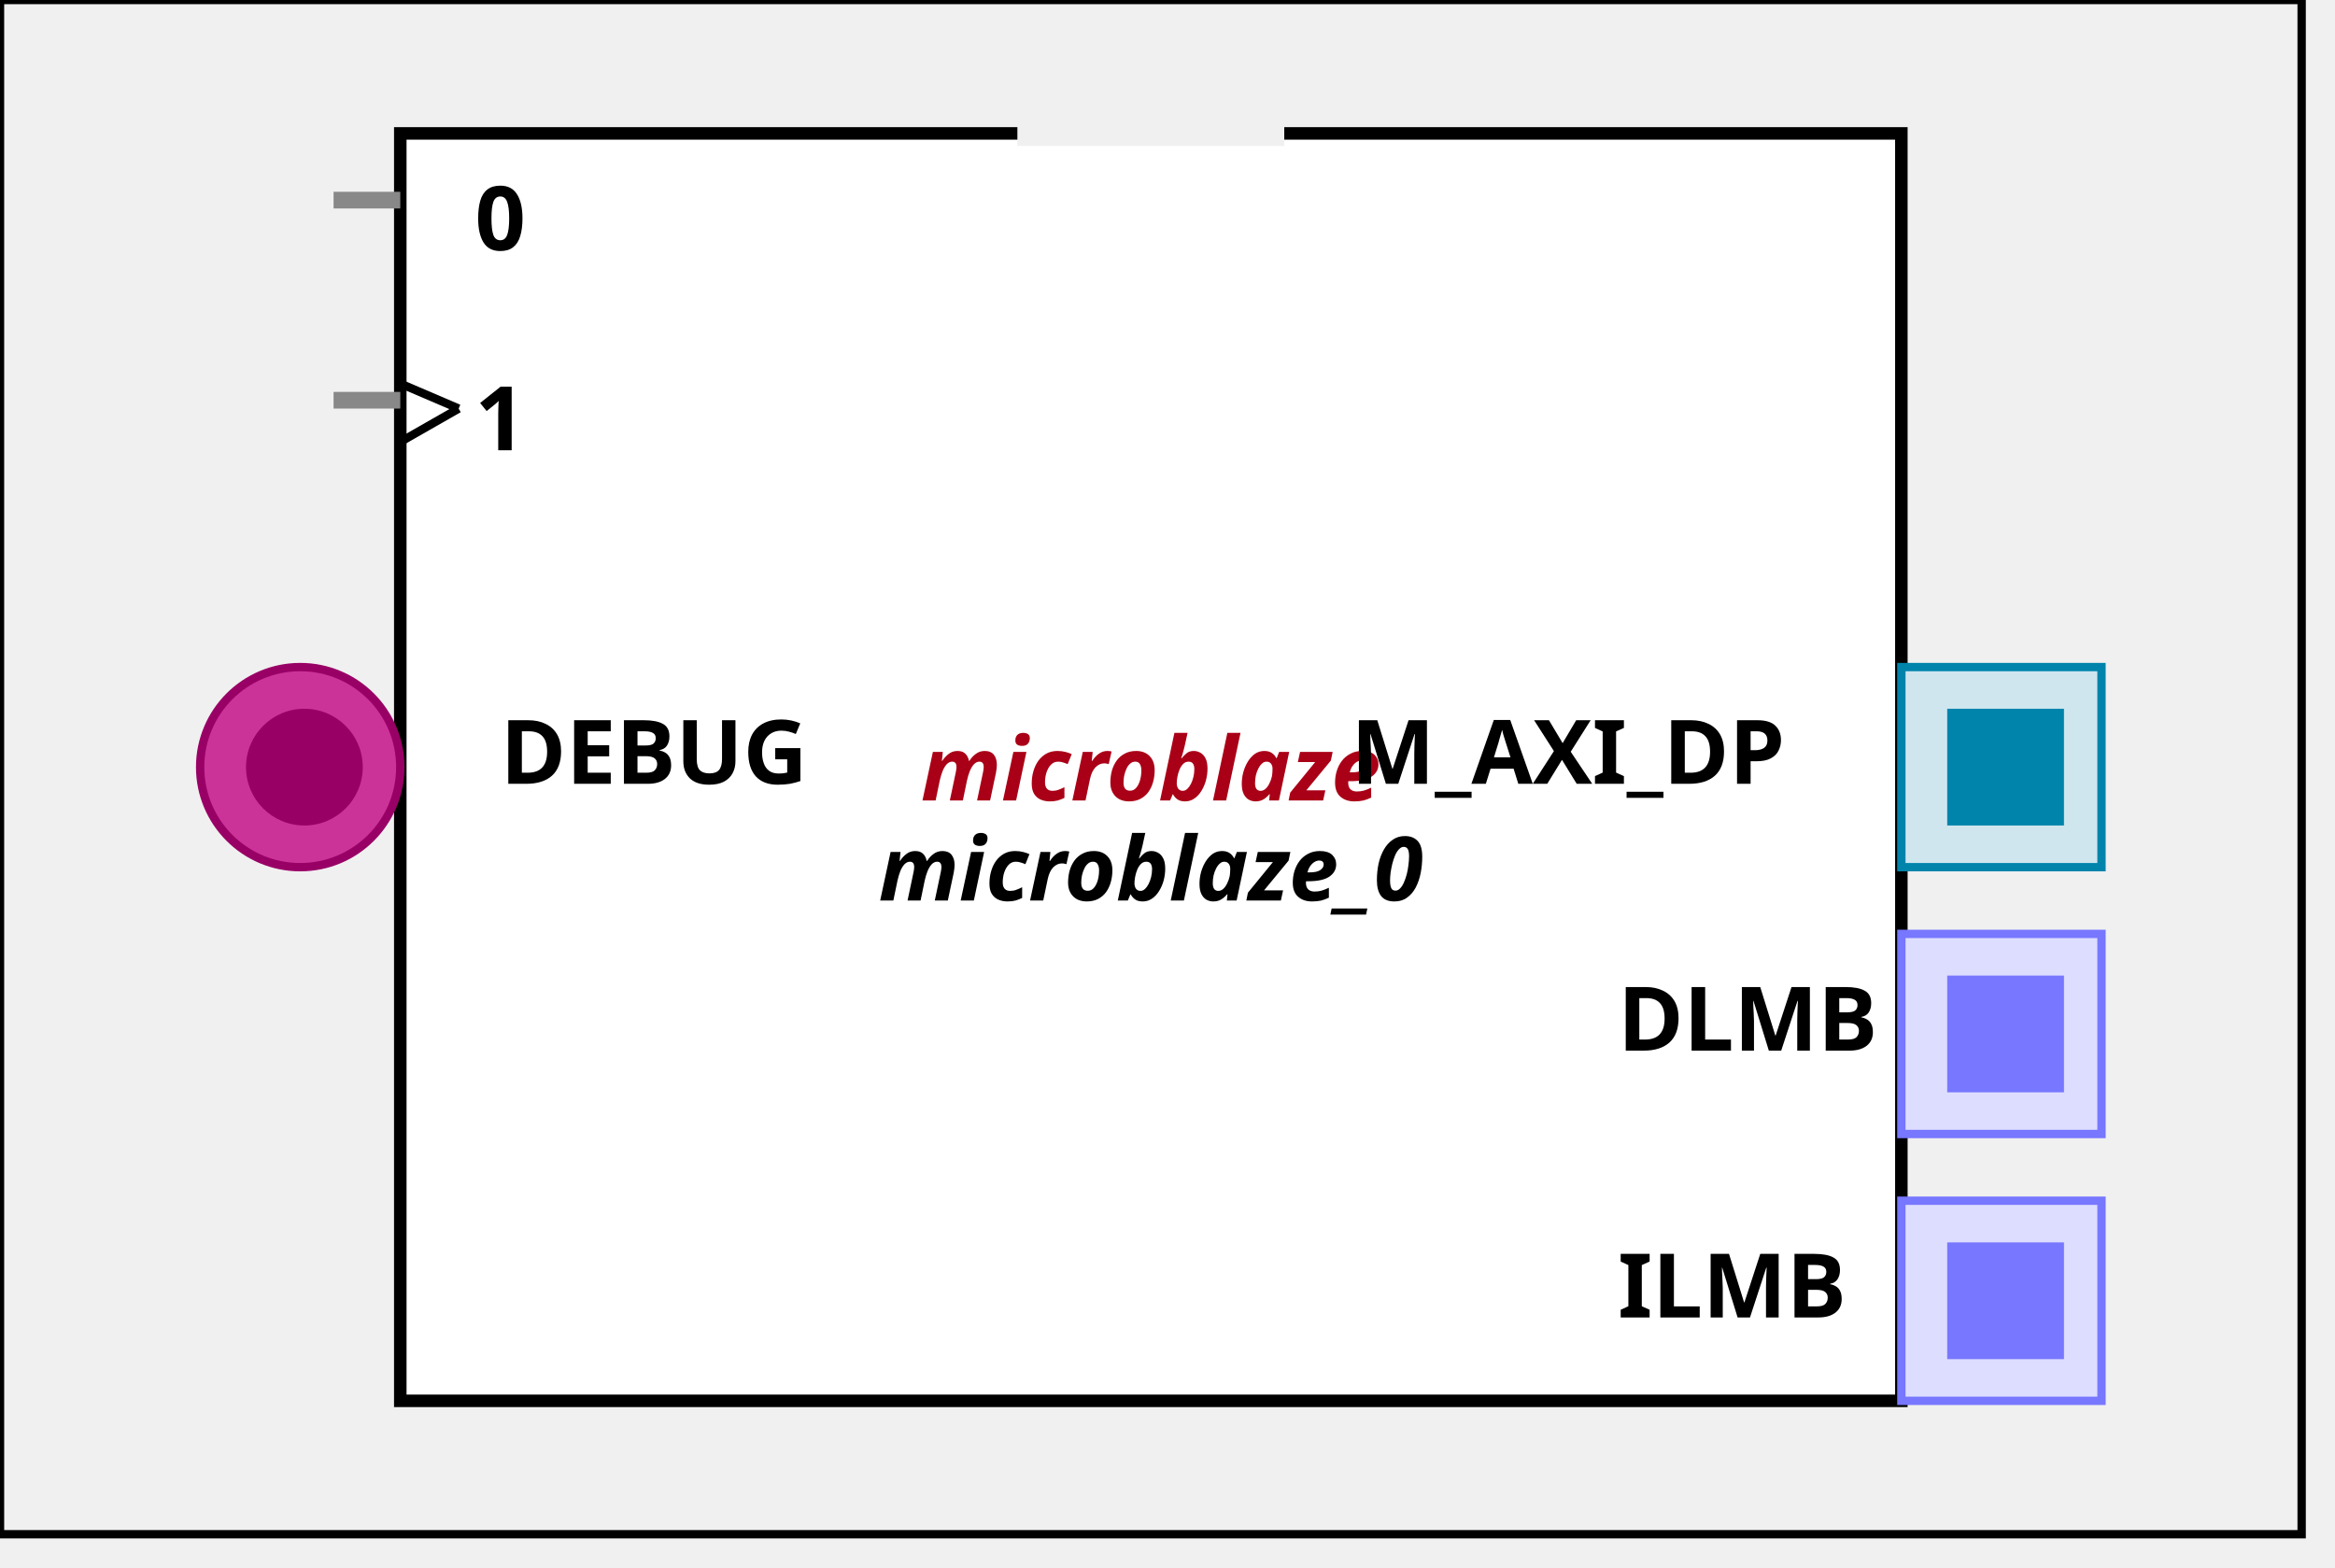
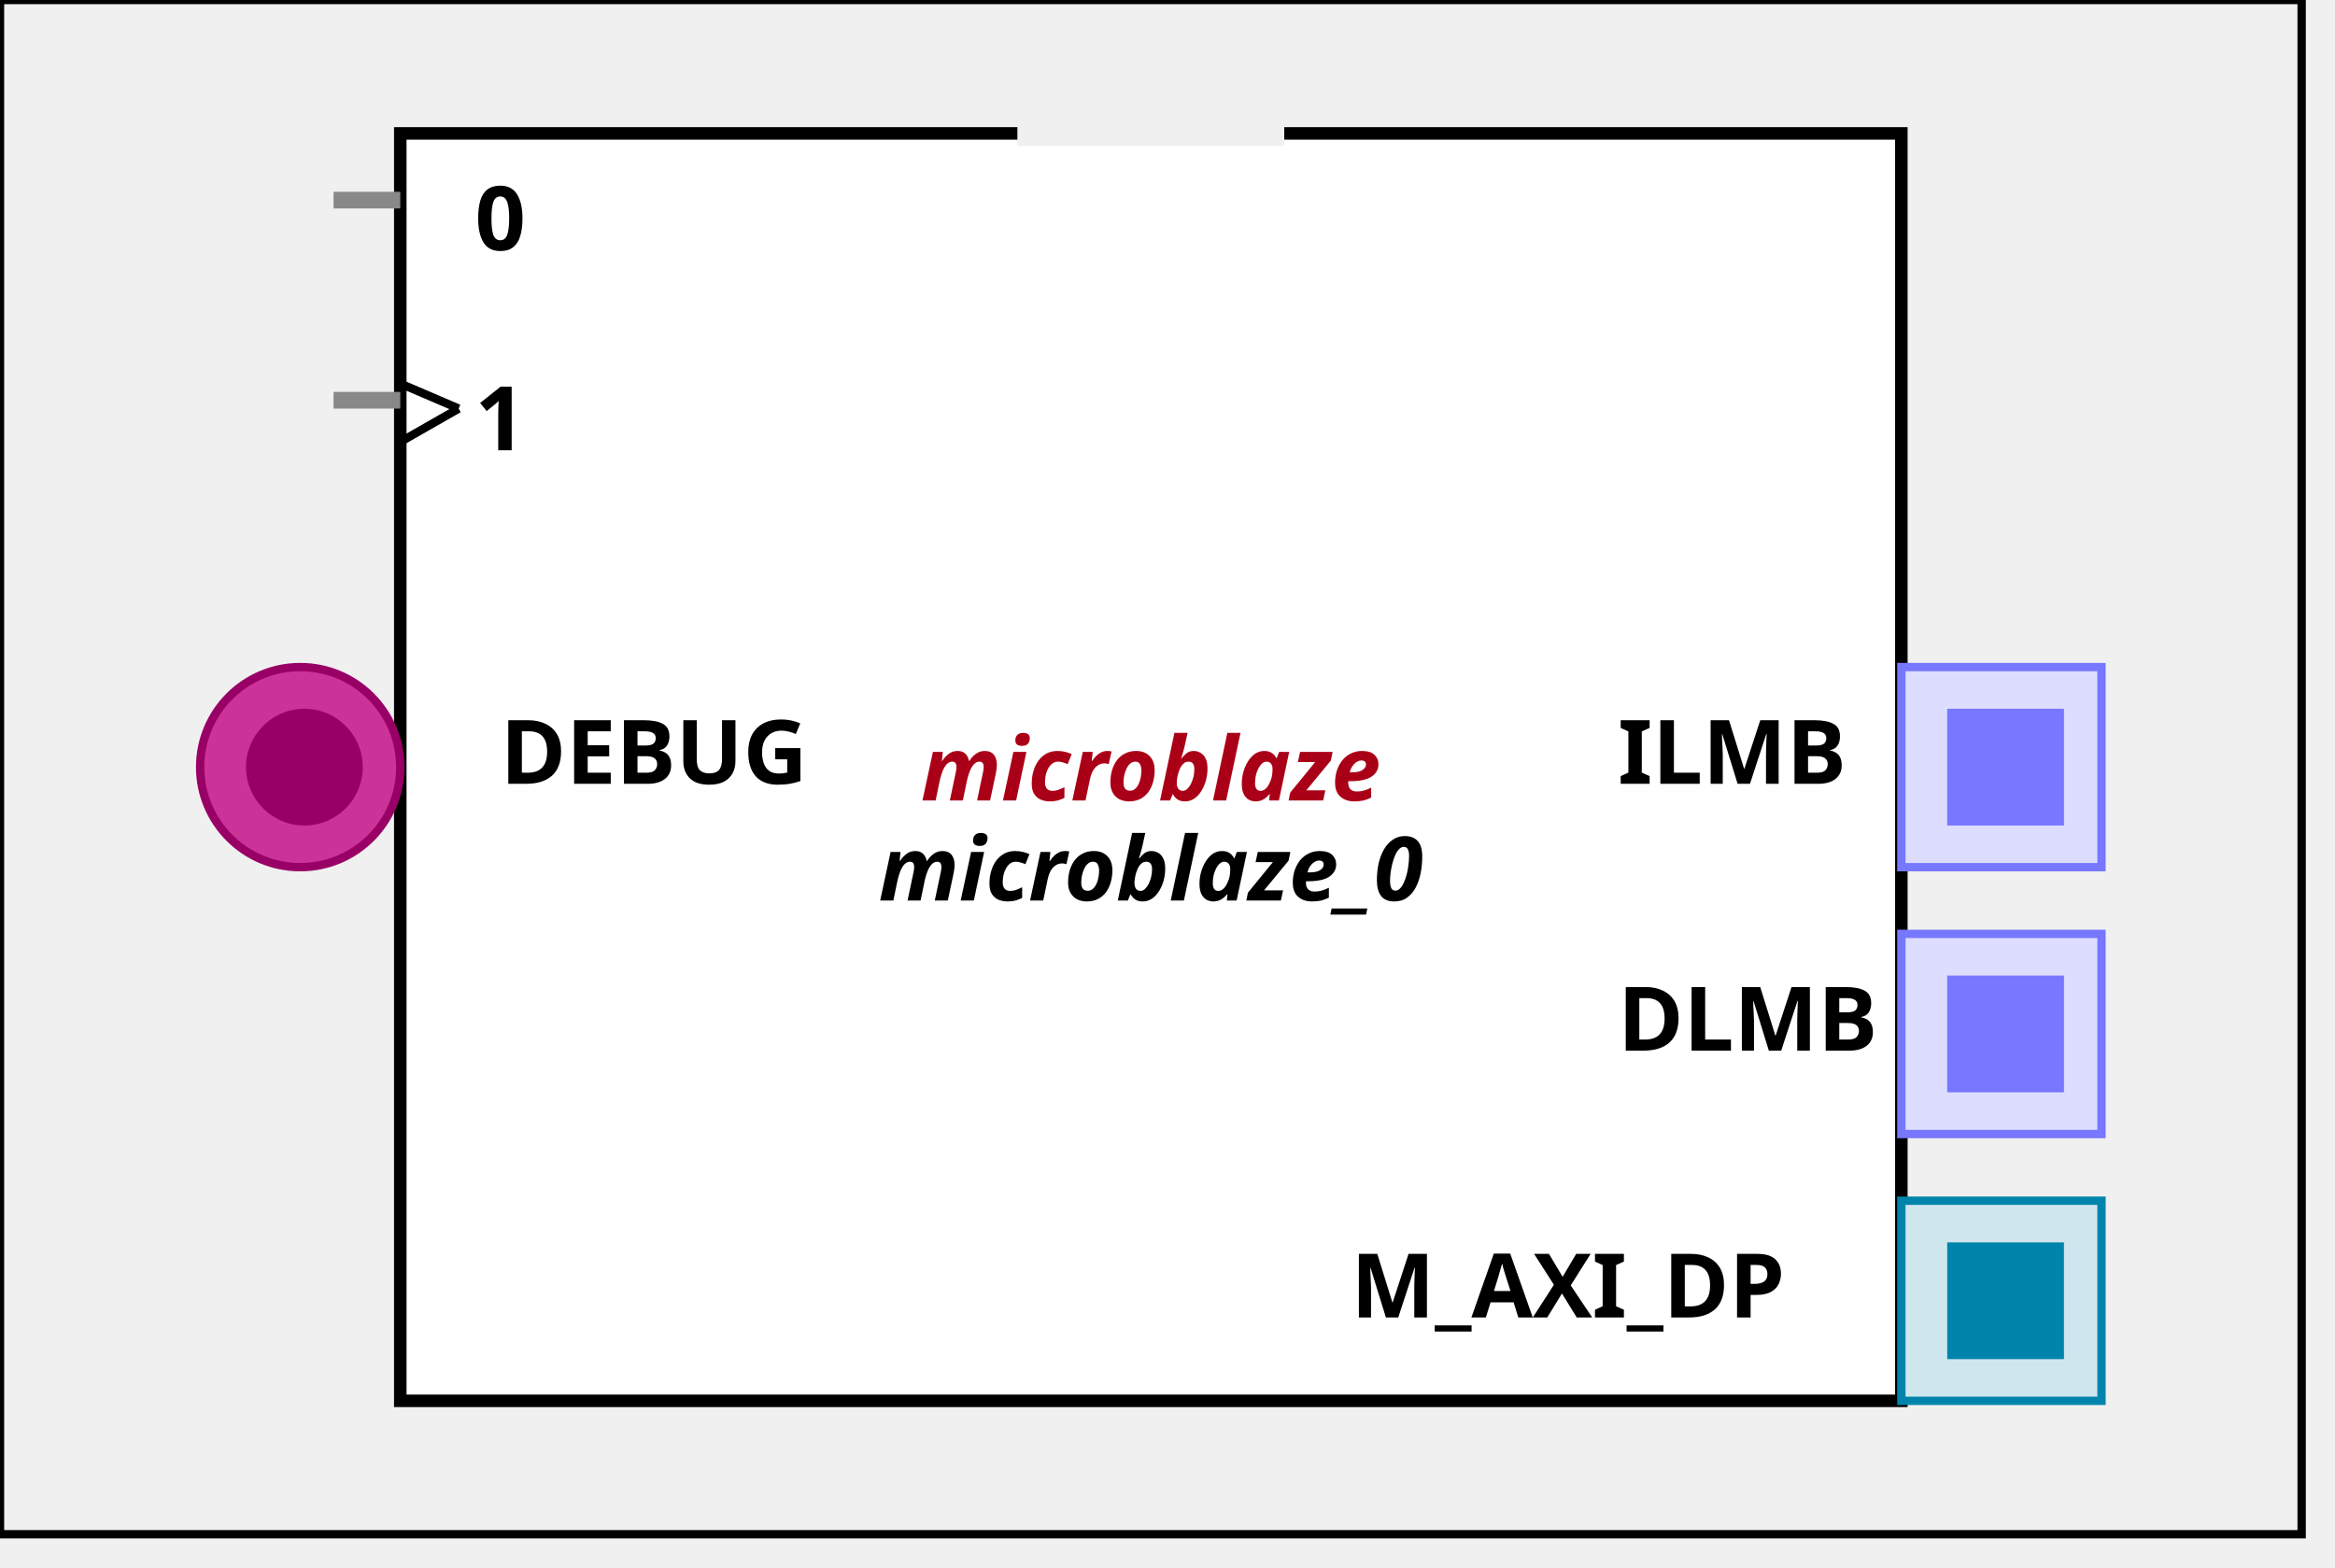
<svg xmlns:xlink="http://www.w3.org/1999/xlink" width="280" height="188">
  <defs>
    <g id="AXI_BifLabel">
      <rect x="0" y="0" rx="3" ry="3" width="32" height="16" style="fill:#0084AB; stroke:black; stroke-width:1" />
    </g>
    <g id="AXI_busconn_SLAVE">
      <circle cx="12" cy="12" r="12" style="fill:#D0E6EF; stroke:#0084AB; stroke-width:1" />
      <circle cx="12.5" cy="12" r="7" style="fill:#0084AB; stroke:none;" />
    </g>
    <g id="AXI_busconn_MASTER">
      <rect x="0" y="0" width="24" height="24" style="fill:#D0E6EF; stroke:#0084AB; stroke-width:1" />
      <rect x="5.5" y="5" width="14" height="14" style="fill:#0084AB; stroke:none;" />
    </g>
    <g id="XIL_BifLabel">
      <rect x="0" y="0" rx="3" ry="3" width="32" height="16" style="fill:#990066; stroke:black; stroke-width:1" />
    </g>
    <g id="XIL_busconn_TARGET">
      <circle cx="12" cy="12" r="12" style="fill:#CC3399; stroke:#990066; stroke-width:1" />
      <circle cx="12.5" cy="12" r="7" style="fill:#990066; stroke:none;" />
    </g>
    <g id="XIL_busconn_INITIATOR">
      <rect x="0" y="0" width="24" height="24" style="fill:#CC3399; stroke:#990066; stroke-width:1" />
      <rect x="5.5" y="5" width="14" height="14" style="fill:#990066; stroke:none;" />
    </g>
    <g id="LMB_BifLabel">
      <rect x="0" y="0" rx="3" ry="3" width="32" height="16" style="fill:#7777FF; stroke:black; stroke-width:1" />
    </g>
    <g id="LMB_busconn_SLAVE">
      <circle cx="12" cy="12" r="12" style="fill:#DDDDFF; stroke:#7777FF; stroke-width:1" />
      <circle cx="12.5" cy="12" r="7" style="fill:#7777FF; stroke:none;" />
    </g>
    <g id="LMB_busconn_MASTER">
      <rect x="0" y="0" width="24" height="24" style="fill:#DDDDFF; stroke:#7777FF; stroke-width:1" />
      <rect x="5.5" y="5" width="14" height="14" style="fill:#7777FF; stroke:none;" />
    </g>
    <g id="KEY_BifLabel">
      <rect x="0" y="0" rx="3" ry="3" width="32" height="16" style="fill:#444444; stroke:black; stroke-width:1" />
    </g>
    <g id="KEY_busconn_SLAVE">
      <circle cx="12" cy="12" r="12" style="fill:#888888; stroke:#444444; stroke-width:1" />
      <circle cx="12.5" cy="12" r="7" style="fill:#444444; stroke:none;" />
    </g>
    <g id="KEY_busconn_MASTER">
      <rect x="0" y="0" width="24" height="24" style="fill:#888888; stroke:#444444; stroke-width:1" />
      <rect x="5.5" y="5" width="14" height="14" style="fill:#444444; stroke:none;" />
    </g>
    <g id="KEY_busconn_MASTER_SLAVE">
      <circle cx="12" cy="12" r="12" style="fill:#888888; stroke:#444444; stroke-width:1" />
      <circle cx="12.5" cy="12" r="7" style="fill:#444444; stroke:none;" />
      <rect x="0" y="12" width="24" height="12" style="fill:#888888; stroke:#444444; stroke-width:1" />
      <rect x="5.5" y="12" width="14" height="7" style="fill:#444444; stroke:none;" />
    </g>
    <g id="KEY_busconn_TARGET">
      <circle cx="12" cy="12" r="12" style="fill:#888888; stroke:#444444; stroke-width:1" />
      <circle cx="12.5" cy="12" r="7" style="fill:#444444; stroke:none;" />
    </g>
    <g id="KEY_busconn_INITIATOR">
      <rect x="0" y="0" width="24" height="24" style="fill:#888888; stroke:#444444; stroke-width:1" />
      <rect x="5.5" y="5" width="14" height="14" style="fill:#444444; stroke:none;" />
    </g>
    <g id="KEY_busconn_MONITOR">
      <rect x="0" y="0.5" width="24" height="7" style="fill:#444444; stroke:none;" />
      <rect x="0" y="16" width="24" height="7" style="fill:#444444; stroke:none;" />
    </g>
    <g id="KEY_busconn_USER">
      <circle cx="12" cy="12" r="12" style="fill:#888888; stroke:#444444; stroke-width:1" />
      <circle cx="12.5" cy="12" r="7" style="fill:#444444; stroke:none;" />
    </g>
    <g id="KEY_busconn_TRANSPARENT">
      <circle cx="12" cy="12" r="12" style="fill:#FFFFFF; stroke:#444444; stroke-width:1" />
      <circle cx="12.5" cy="12" r="7" style="fill:#FFFFFF; stroke:none;" />
    </g>
    <g id="HCurve" overflow="visible">
      <path d="m 0  0,      a 16 16, 0,0,0, 32,0,     z" style="fill:#F0F0F0;fill-opacity:1;stroke:black;stroke-width:1.5" />
      <line x1="0" y1="0" x2="32" y2="0" style="stroke:#F0F0F0;stroke-width:3" />
    </g>
    <g id="IPD_StandardBody">
      <rect x="0" y="0" width="276" height="184" style="fill:#F0F0F0;fill-opacity: 1.0; stroke:#000000; stroke-width:1" />
      <rect x="48" y="16" width="180" height="152" style="fill:#FFFFFF; fill-opacity: 1.0; stroke:#000000; stroke-width:1.5" />
      <use x="122" y="16" xlink:href="#HCurve" />
    </g>
    <g id="IPD_PORT">
      <rect width="8" height="8" style="fill:#888888;stroke-width:1;stroke:black;" />
    </g>
    <g id="IPD_SPort">
      <line x1="0" y1="0" x2="8" y2="0" style="stroke:#888888;stroke-width:2;stroke-opacity:1" />
    </g>
    <g id="IPD_PortClk">
      <line x1="0" y1="0" x2="7" y2="3" style="stroke:#000000;stroke-width:1;stroke-opacity:1" />
      <line x1="7" y1="3" x2="0" y2="7" style="stroke:#000000;stroke-width:1;stroke-opacity:1" />
    </g>
  </defs>
  <use x="0" y="0" xlink:href="#IPD_StandardBody" />
  <text x="138" y="96" fill="#AA0017" stroke="none" font-size="8pt" font-style="italic" font-weight="bold" text-anchor="middle" font-family="Verdana Arial Helvetica san-serif">microblaze</text>
  <text x="138" y="108" fill="#000000" stroke="none" font-size="8pt" font-style="italic" font-weight="bold" text-anchor="middle" font-family="Courier Arial Helvetica san-serif">microblaze_0</text>
  <use x="40" y="24" xlink:href="#IPD_SPort" />
  <text x="60" y="30" fill="#000000" stroke="none" font-size="8pt" font-style="normal" font-weight="bold" text-anchor="middle" font-family="Verdana Arial Helvetica san-serif">0</text>
  <use x="40" y="48" xlink:href="#IPD_SPort" />
  <use x="48" y="46" xlink:href="#IPD_PortClk" />
  <text x="60" y="54" fill="#000000" stroke="none" font-size="8pt" font-style="normal" font-weight="bold" text-anchor="middle" font-family="Verdana Arial Helvetica san-serif">1</text>
  <use x="24" y="80" xlink:href="#XIL_busconn_TARGET" />
  <text x="60" y="94" fill="#000000" stroke="none" font-size="8pt" font-style="normal" font-weight="bold" font-family="Verdana Arial Helvetica san-serif">DEBUG</text>
-   <use x="228" y="80" xlink:href="#AXI_busconn_MASTER" />
-   <text x="162" y="94" fill="#000000" stroke="none" font-size="8pt" font-style="normal" font-weight="bold" font-family="Verdana Arial Helvetica san-serif">M_AXI_DP</text>
+   <use x="228" y="80" xlink:href="#LMB_busconn_MASTER" />
+   <text x="194" y="94" fill="#000000" stroke="none" font-size="8pt" font-style="normal" font-weight="bold" font-family="Verdana Arial Helvetica san-serif">ILMB</text>
  <use x="228" y="112" xlink:href="#LMB_busconn_MASTER" />
  <text x="194" y="126" fill="#000000" stroke="none" font-size="8pt" font-style="normal" font-weight="bold" font-family="Verdana Arial Helvetica san-serif">DLMB</text>
-   <use x="228" y="144" xlink:href="#LMB_busconn_MASTER" />
-   <text x="194" y="158" fill="#000000" stroke="none" font-size="8pt" font-style="normal" font-weight="bold" font-family="Verdana Arial Helvetica san-serif">ILMB</text>
+   <use x="228" y="144" xlink:href="#AXI_busconn_MASTER" />
+   <text x="162" y="158" fill="#000000" stroke="none" font-size="8pt" font-style="normal" font-weight="bold" font-family="Verdana Arial Helvetica san-serif">M_AXI_DP</text>
</svg>
